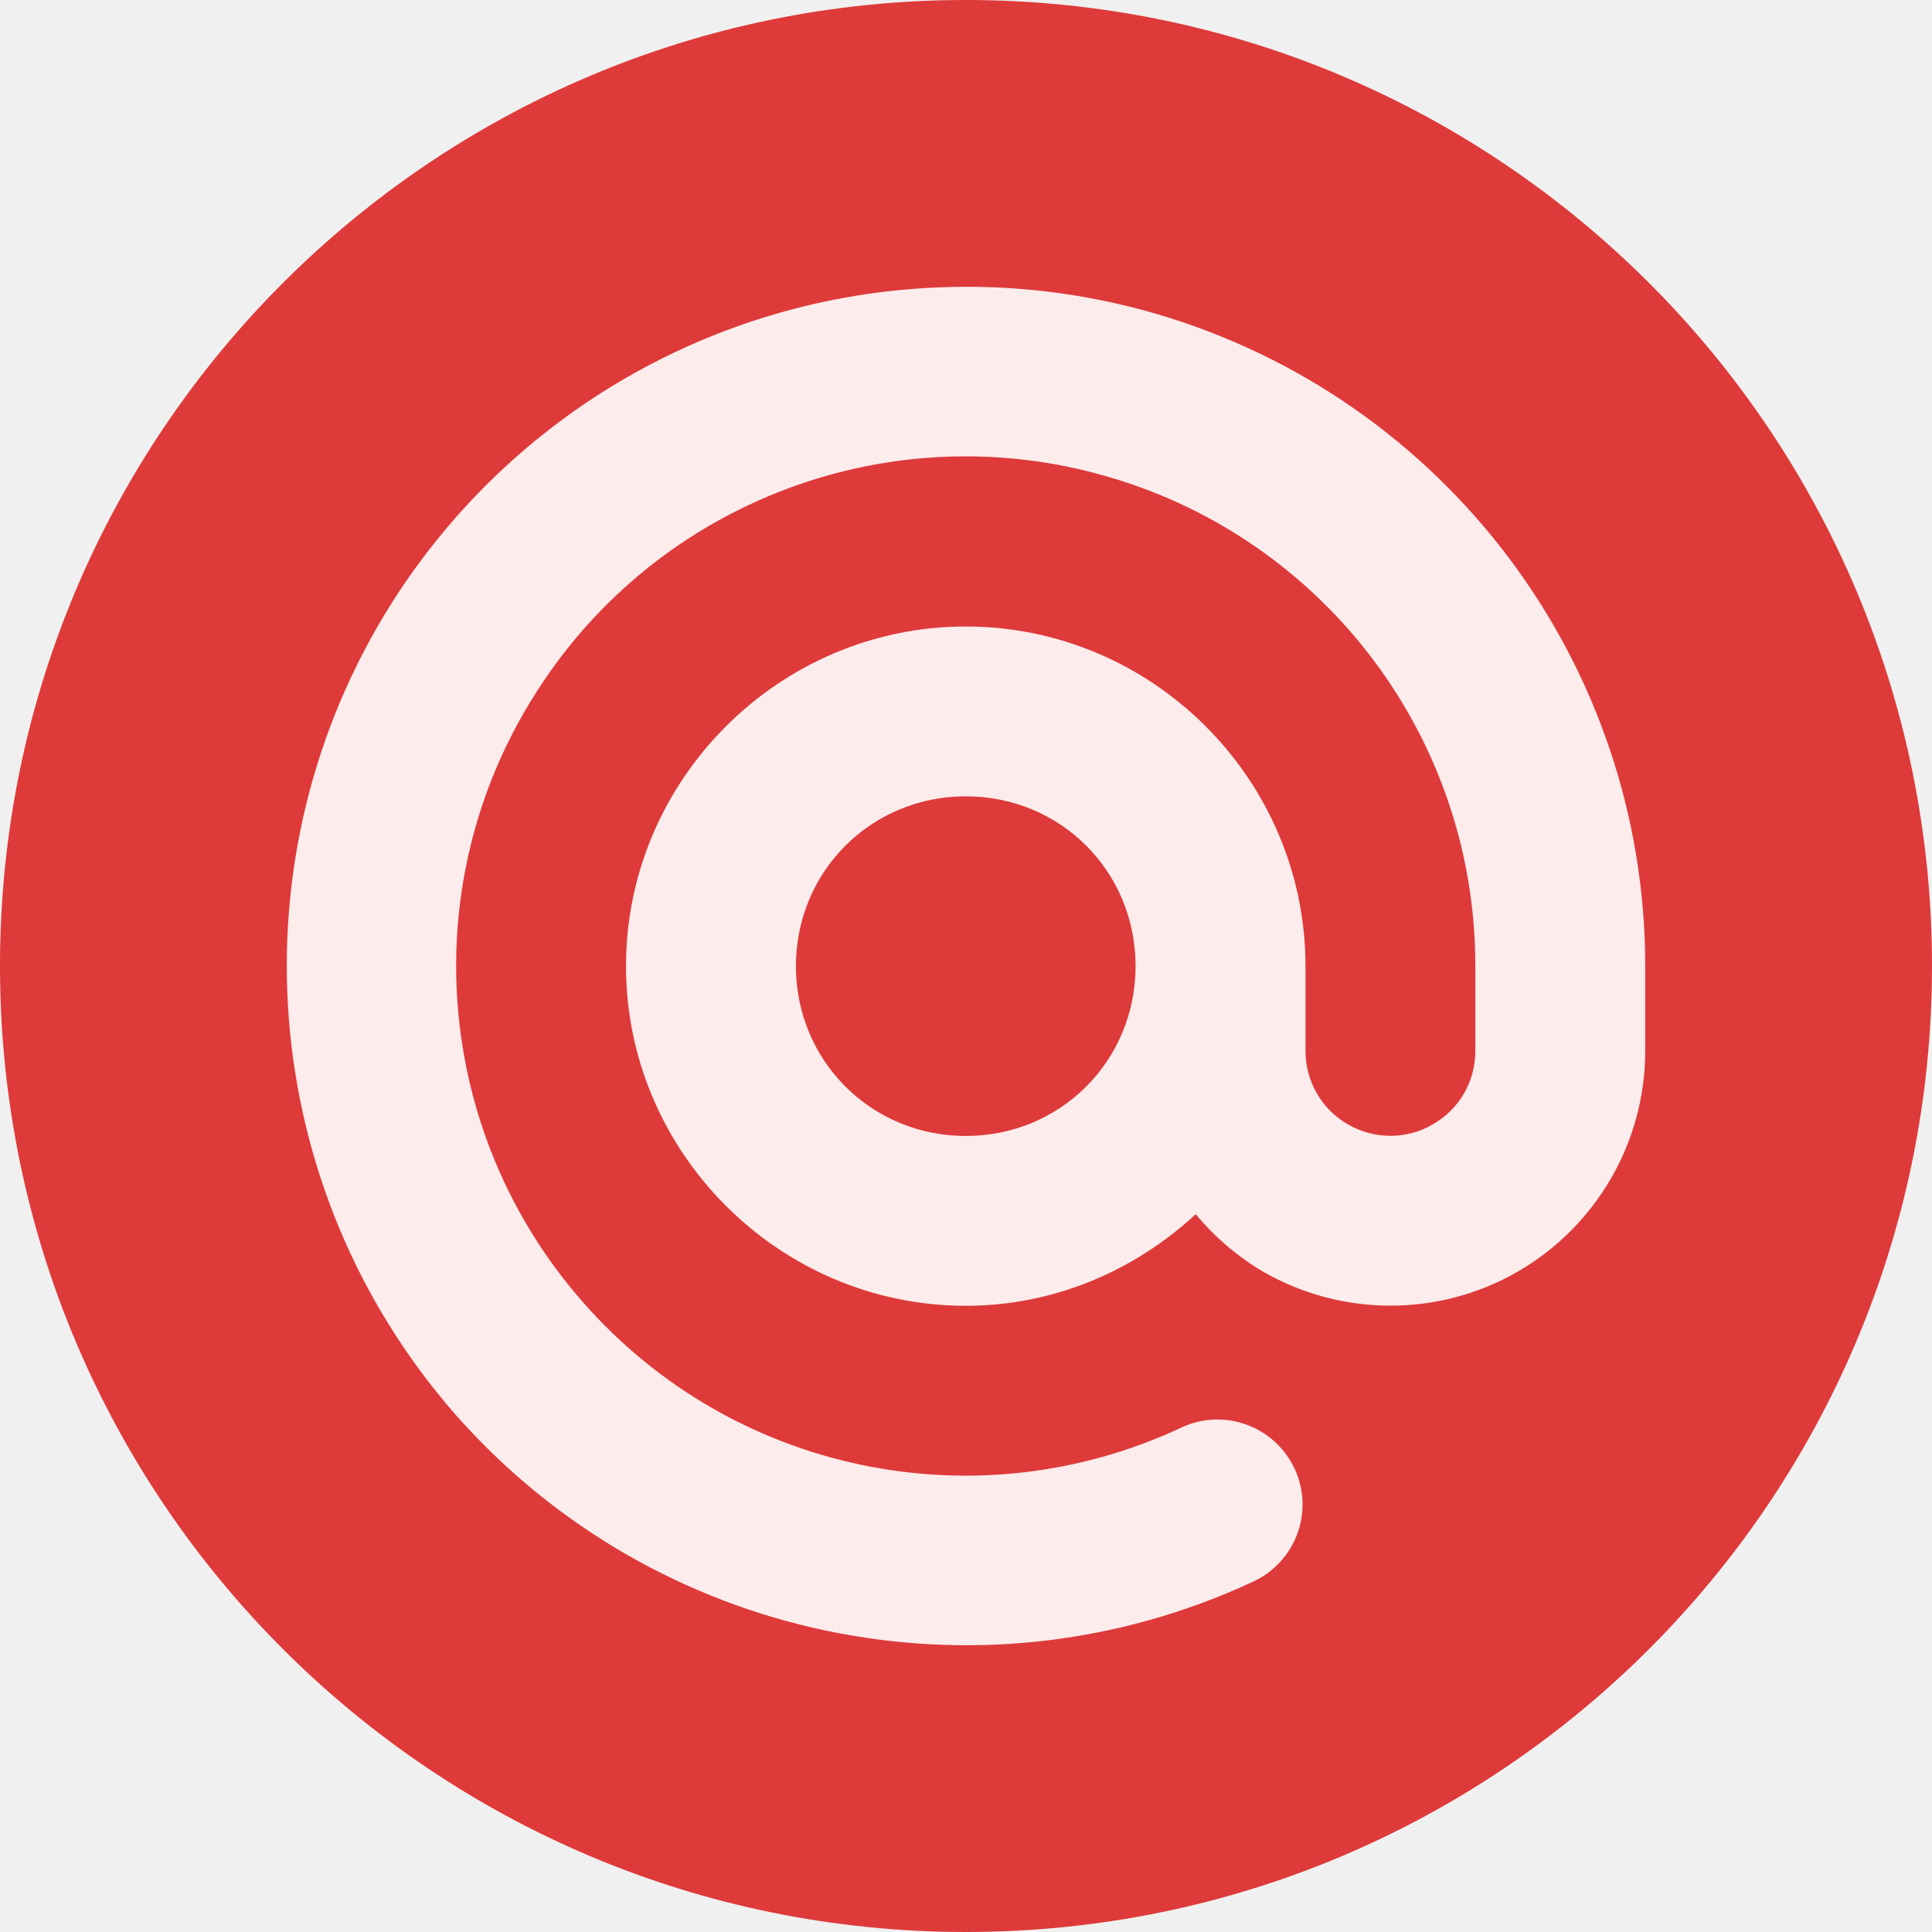
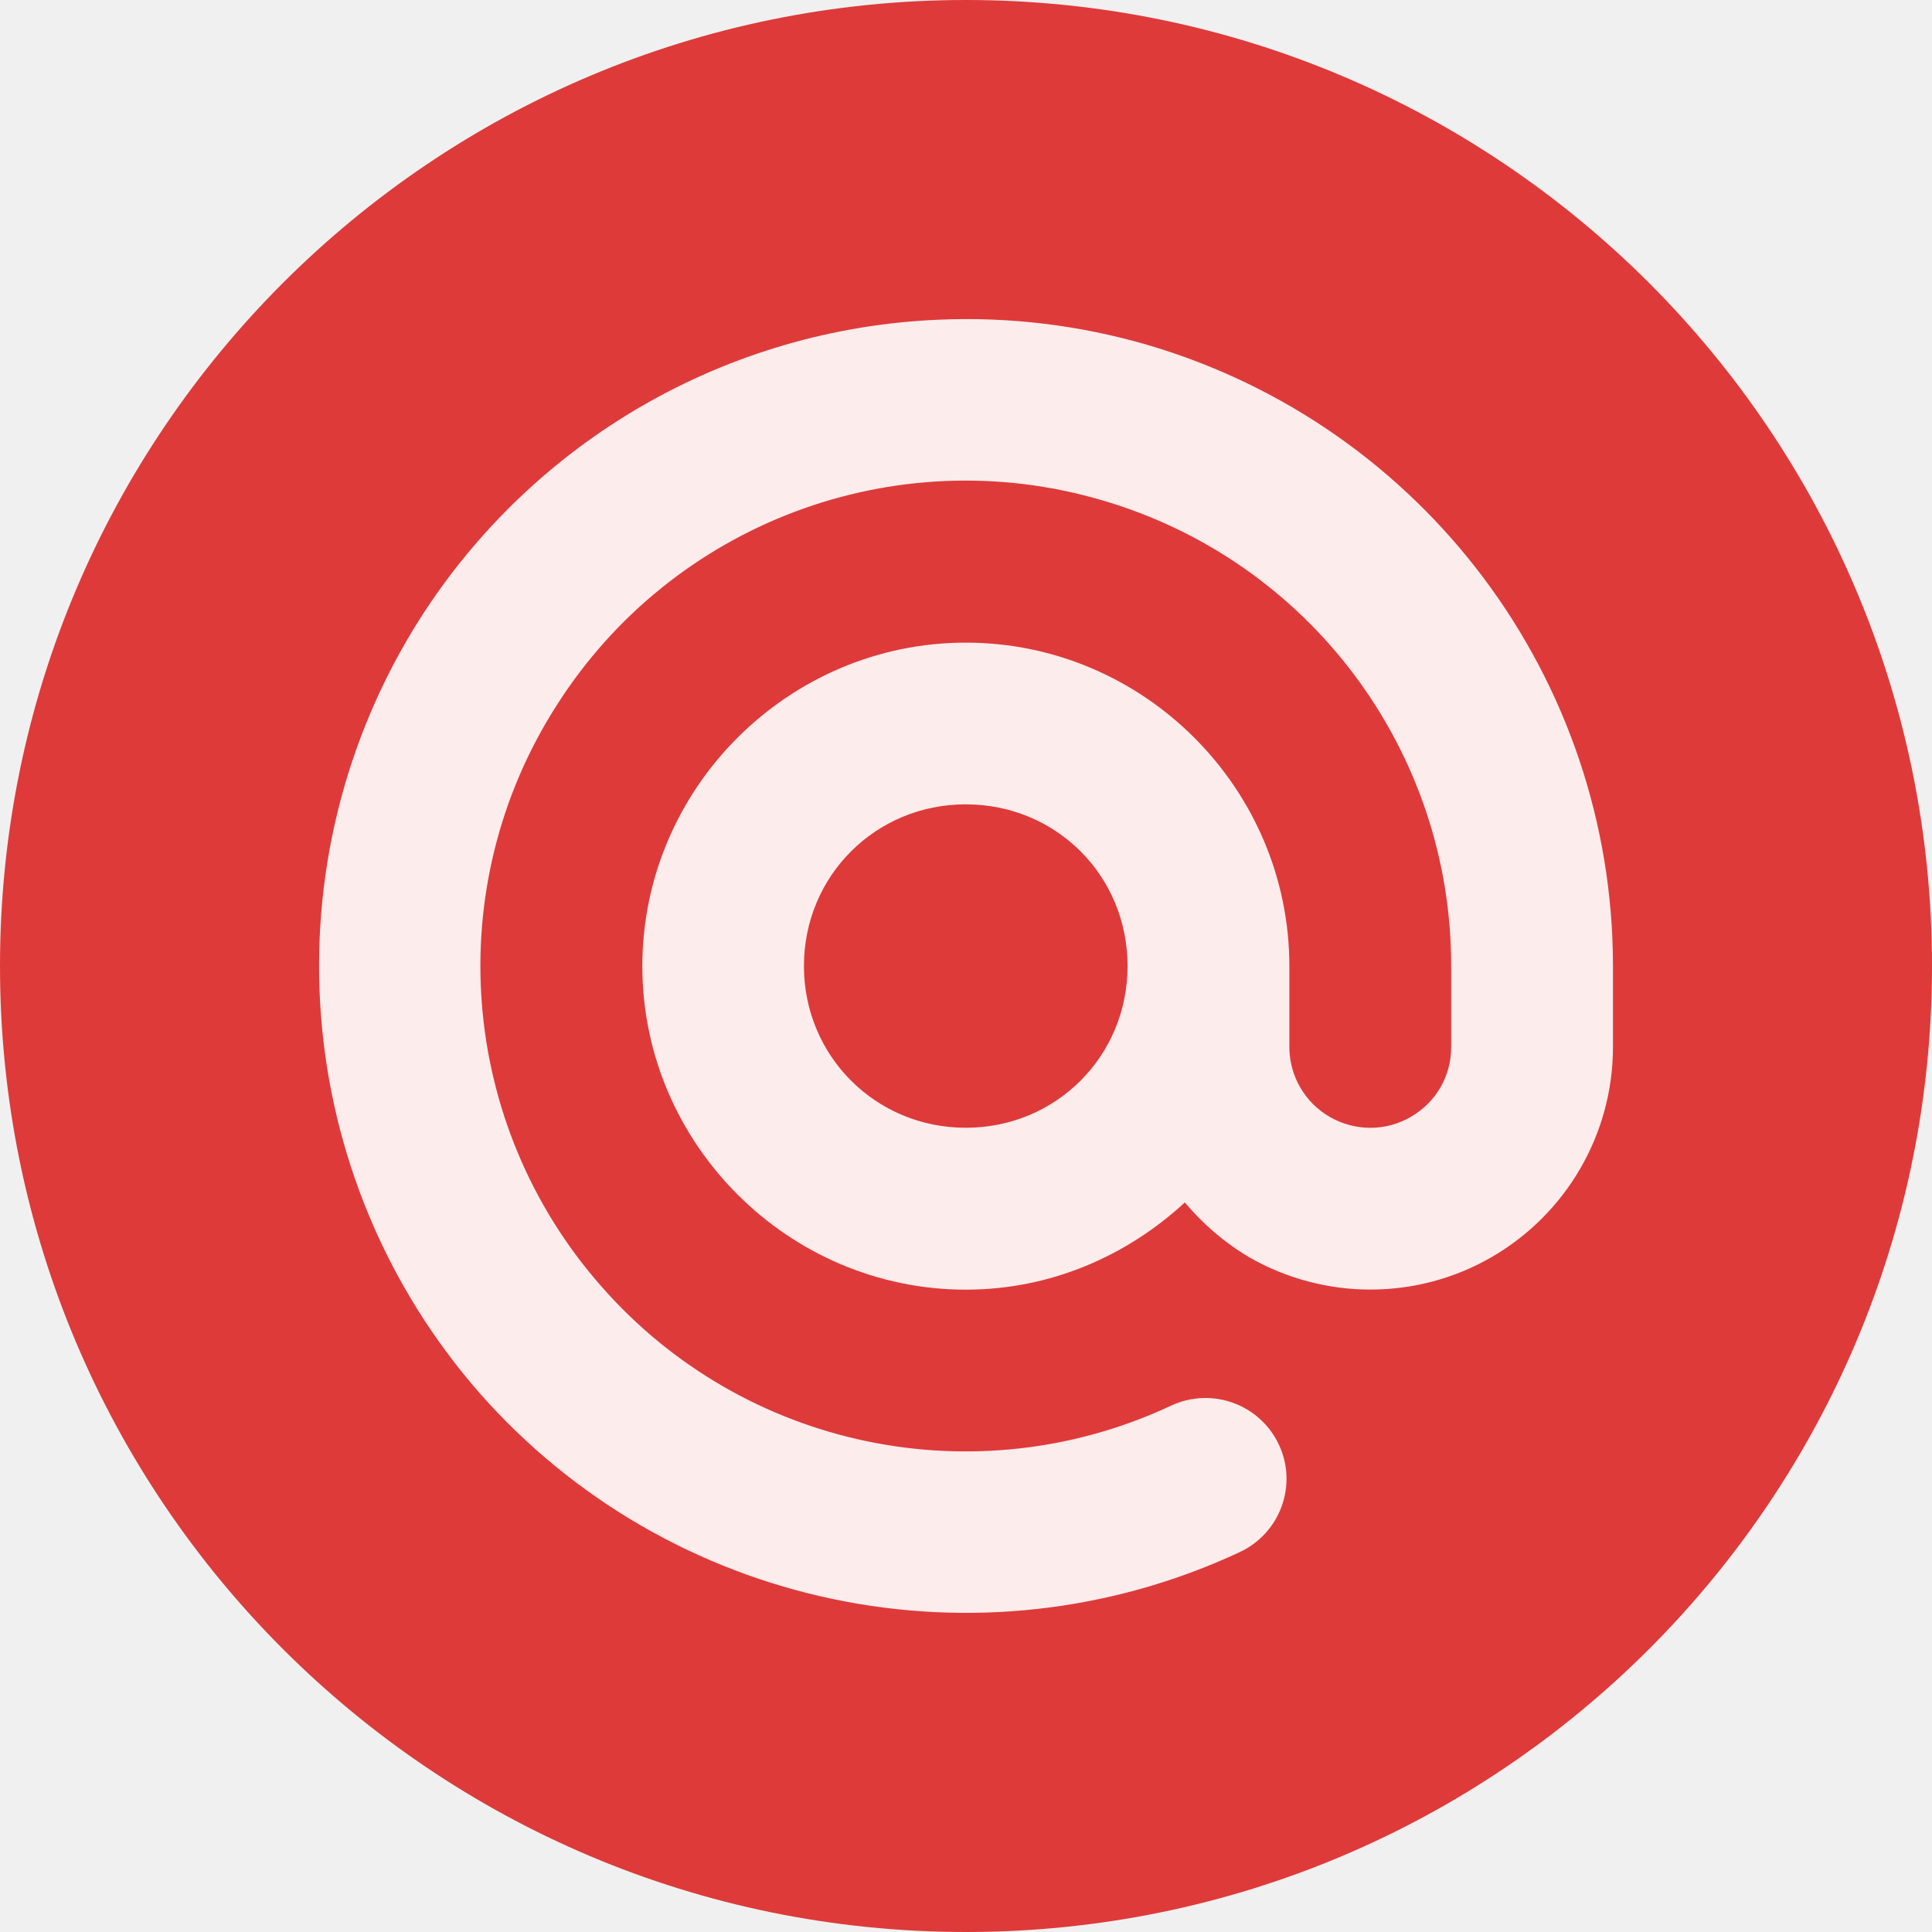
<svg xmlns="http://www.w3.org/2000/svg" width="128" height="128" viewBox="0 0 128 128" version="1.1" id="svg2">
  <defs id="defs2" />
  <g transform="scale(6.4)" id="g2">
    <circle cx="10" cy="10" r="10" fill="#ff4919" fill-opacity="0.85" id="circle1" style="fill:#de3a3a;fill-opacity:1" />
    <g transform="translate(1.997406 2.001546)" fill="#ffffff" fill-opacity="0.899" id="g1">
-       <path d="M 7.705,0.974 C 5.407,1.07 3.306,2.282 2.069,4.223 0.393,6.86 0.658,10.287 2.715,12.639 c 2.064,2.345 5.43,3.053 8.263,1.731 0.44,-0.206 0.632,-0.728 0.426,-1.168 -0.206,-0.44 -0.728,-0.632 -1.171,-0.426 C 8.11,13.772 5.583,13.243 4.037,11.478 2.488,9.717 2.289,7.141 3.553,5.167 4.81,3.186 7.228,2.276 9.477,2.935 11.73,3.591 13.279,5.655 13.275,8 v 0.034 0.845 c 0,0.316 -0.165,0.601 -0.44,0.759 -0.271,0.158 -0.604,0.158 -0.879,0 C 11.685,9.483 11.517,9.191 11.517,8.879 V 8 c 0,-1.933 -1.583,-3.516 -3.517,-3.516 -1.93,0 -3.517,1.583 -3.517,3.516 0,1.93 1.587,3.516 3.517,3.516 0.92,0 1.752,-0.367 2.38,-0.948 0.196,0.234 0.429,0.436 0.697,0.594 0.817,0.47 1.824,0.47 2.638,0 0.817,-0.474 1.319,-1.343 1.319,-2.284 V 8 c 0,-3.128 -2.064,-5.875 -5.066,-6.754 C 9.233,1.033 8.471,0.94 7.705,0.974 Z M 8,6.242 c 0.982,0 1.758,0.776 1.758,1.758 0,0.979 -0.776,1.758 -1.758,1.758 -0.979,0 -1.758,-0.779 -1.758,-1.758 0,-0.982 0.78,-1.758 1.758,-1.758 z" id="path1" style="stroke-width:0.879" />
+       <path d="M 7.719,1.308 C 5.531,1.4 3.529,2.554 2.351,4.402 0.755,6.914 1.007,10.178 2.966,12.418 c 1.966,2.234 5.171,2.907 7.87,1.648 0.419,-0.196 0.602,-0.693 0.406,-1.112 C 11.046,12.536 10.549,12.353 10.127,12.549 8.105,13.497 5.698,12.994 4.226,11.313 2.75,9.635 2.561,7.182 3.764,5.302 4.962,3.415 7.264,2.548 9.407,3.176 11.553,3.8 13.028,5.766 13.025,8 v 0.033 0.805 c 0,0.301 -0.157,0.572 -0.419,0.723 -0.258,0.15 -0.576,0.15 -0.837,0 C 11.51,9.413 11.35,9.135 11.35,8.837 v -0.837 c 0,-1.841 -1.508,-3.349 -3.349,-3.349 -1.838,0 -3.349,1.508 -3.349,3.349 0,1.838 1.511,3.349 3.349,3.349 0.877,0 1.668,-0.35 2.267,-0.903 0.186,0.222 0.409,0.415 0.664,0.566 0.778,0.448 1.737,0.448 2.512,0 0.778,-0.451 1.256,-1.279 1.256,-2.175 v -0.837 c 0,-2.979 -1.966,-5.596 -4.825,-6.433 C 9.175,1.364 8.449,1.276 7.719,1.308 Z m 0.281,5.017 c 0.936,0 1.675,0.739 1.675,1.674 0,0.932 -0.739,1.674 -1.675,1.674 -0.932,0 -1.675,-0.742 -1.675,-1.674 0,-0.935 0.743,-1.674 1.675,-1.674 z" id="path1" style="stroke-width:0.837" />
    </g>
  </g>
</svg>
